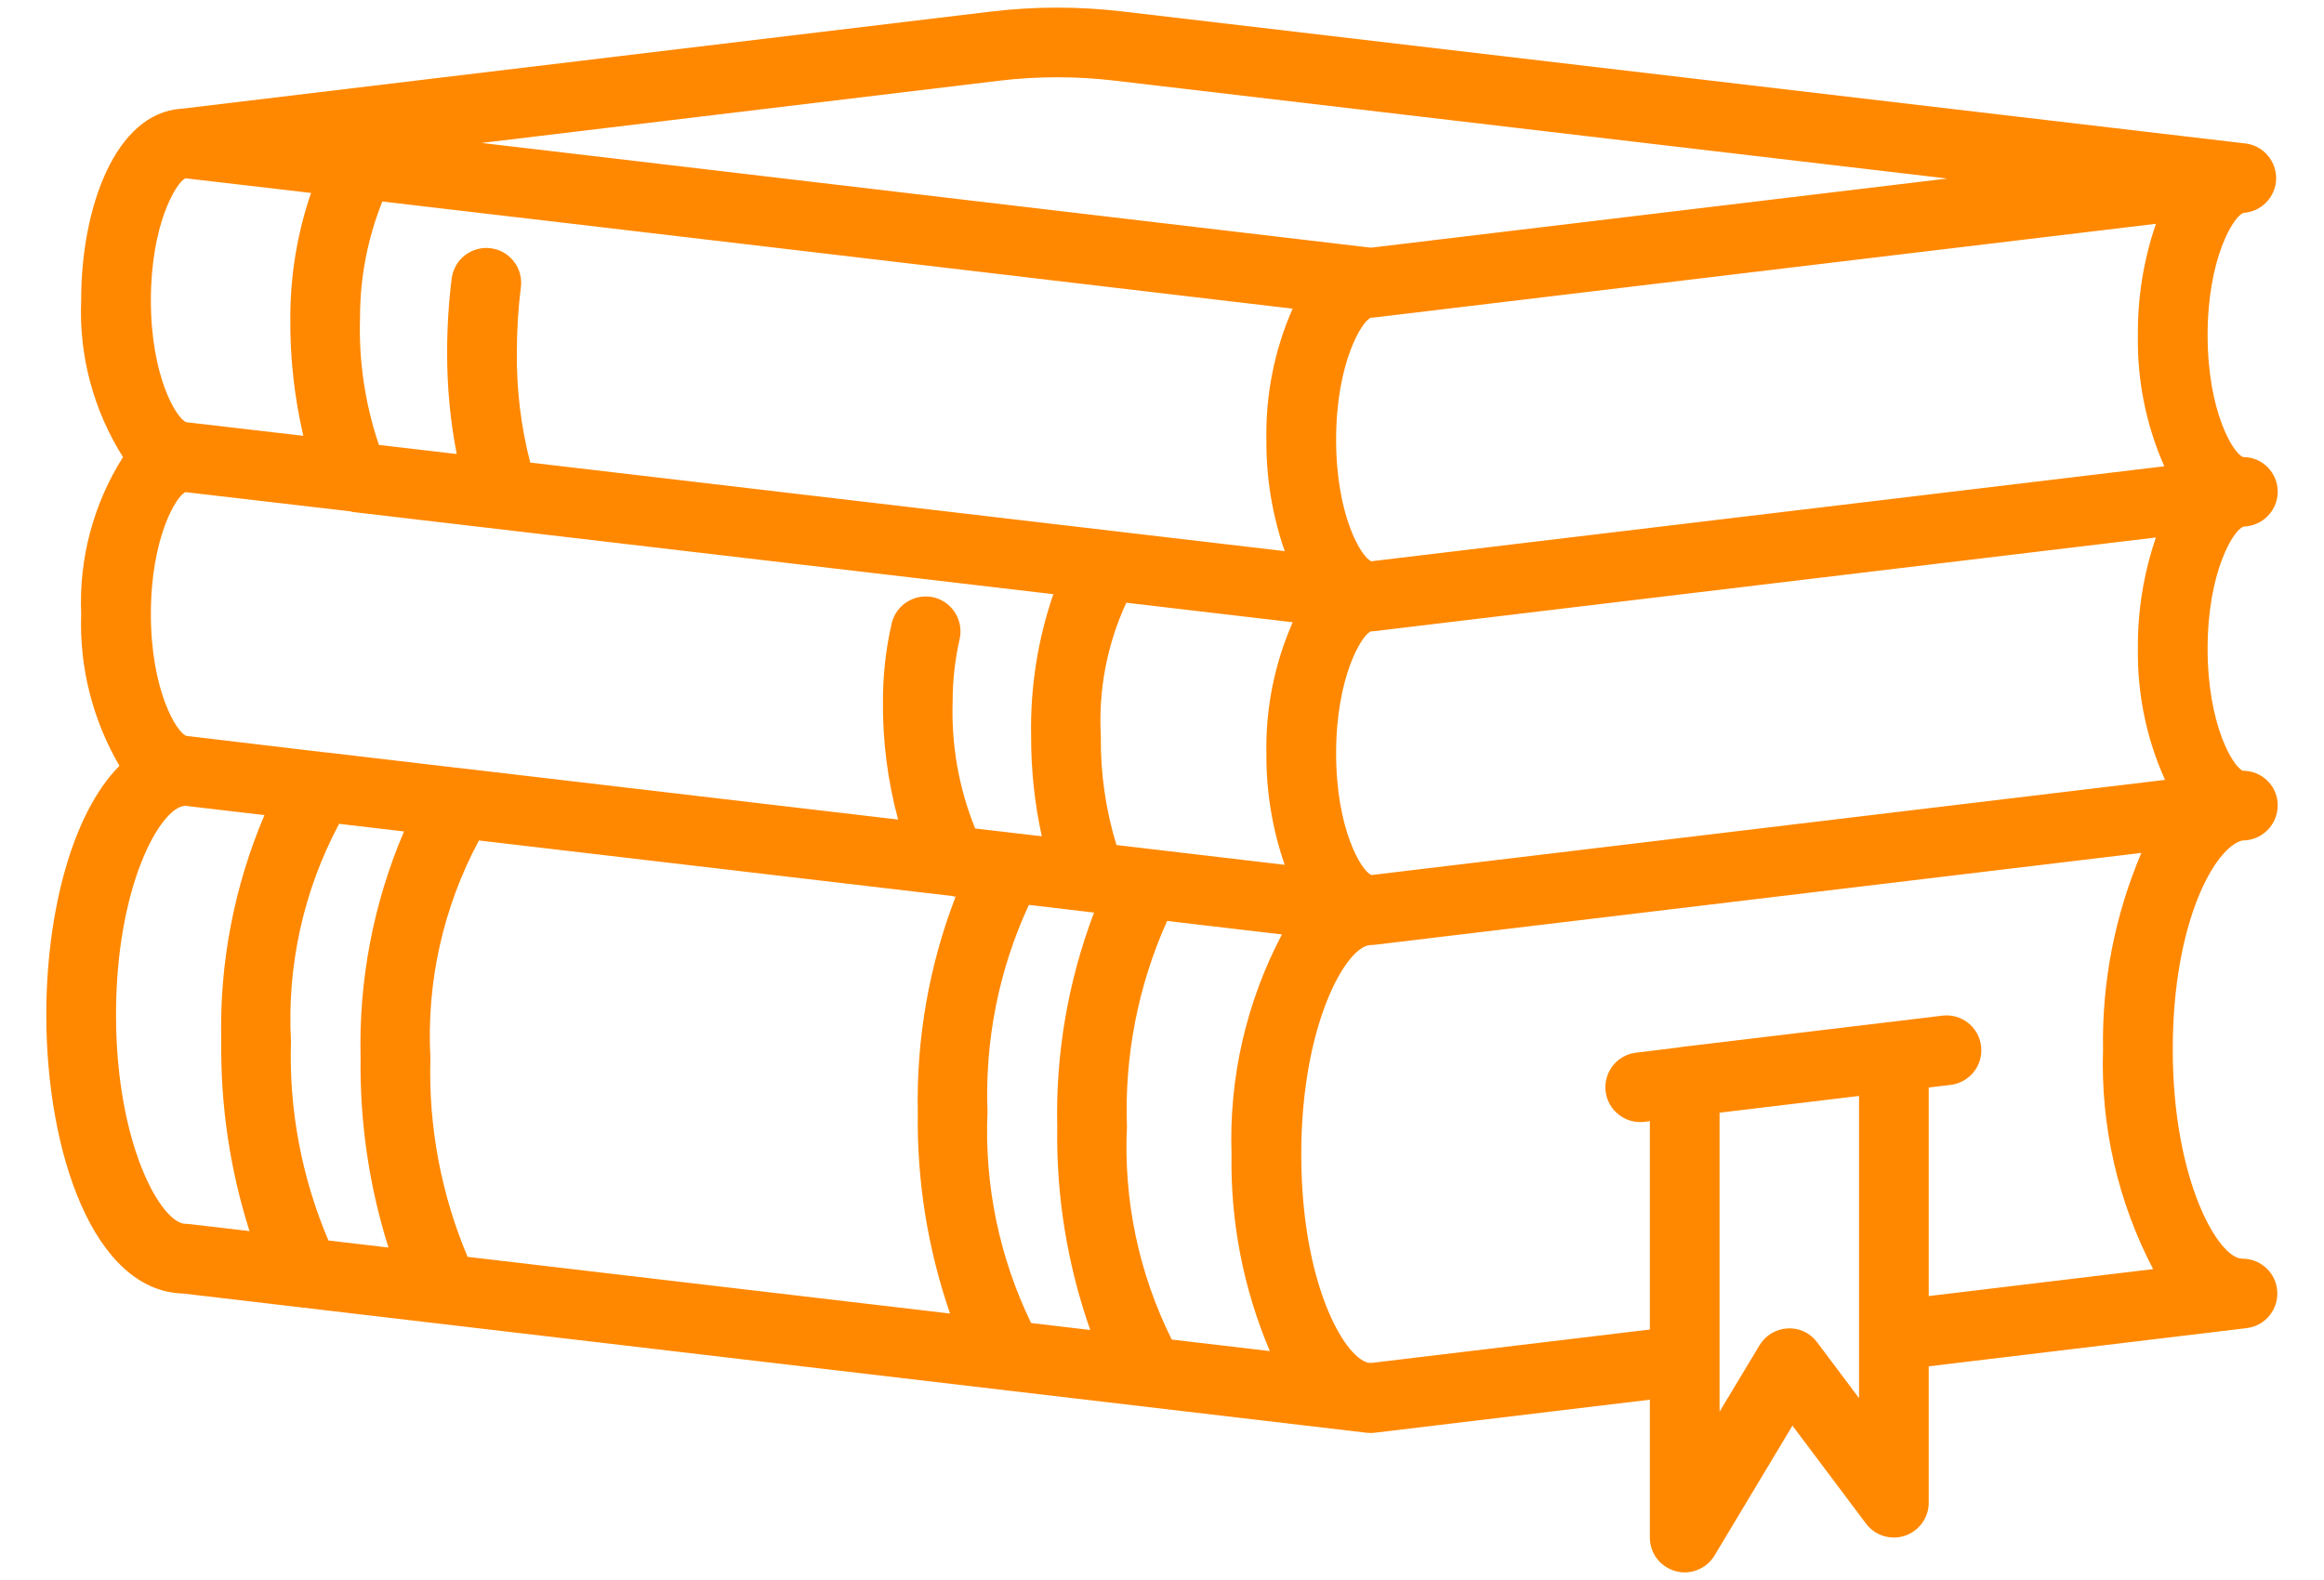
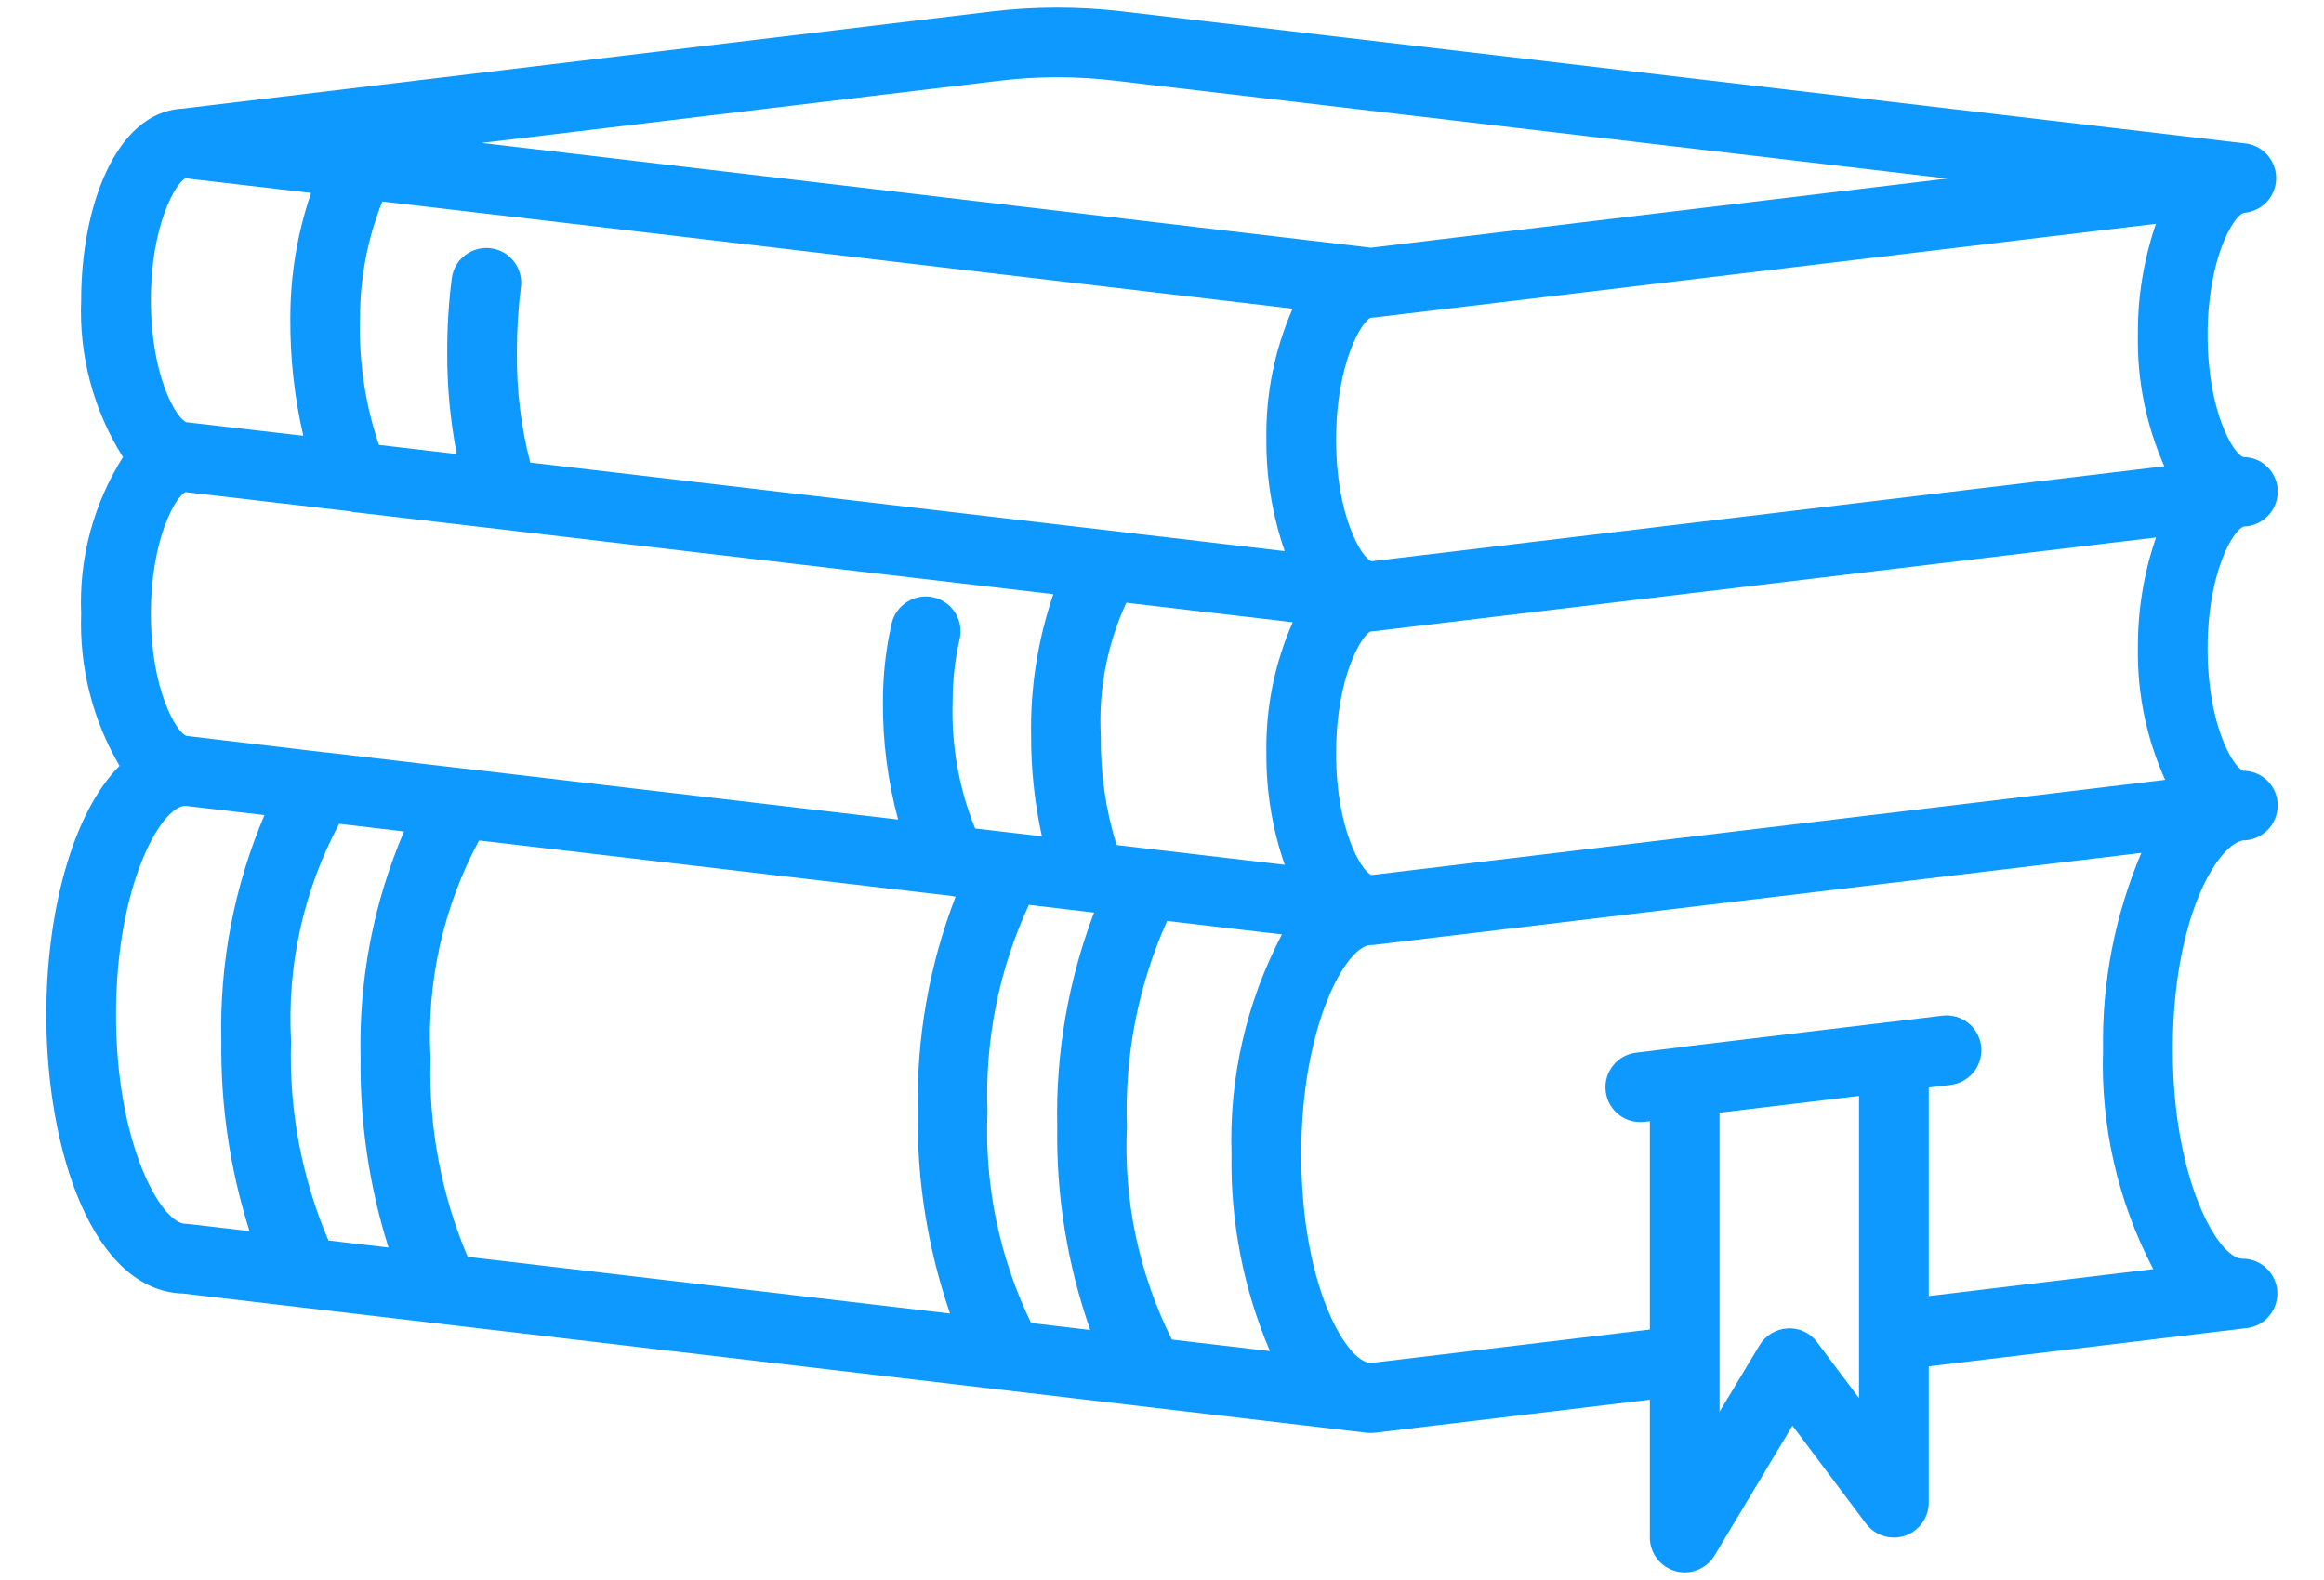
<svg xmlns="http://www.w3.org/2000/svg" width="25" height="17" viewBox="0 0 25 17" fill="none">
-   <path d="M24.131 5.668L24.138 5.665C24.235 5.662 24.327 5.622 24.395 5.552C24.463 5.483 24.501 5.39 24.502 5.293C24.503 5.244 24.493 5.195 24.475 5.15C24.456 5.104 24.429 5.063 24.395 5.028C24.36 4.993 24.319 4.965 24.274 4.946C24.229 4.928 24.18 4.918 24.131 4.918C24.025 4.884 23.748 4.428 23.748 3.605C23.748 2.783 24.026 2.327 24.131 2.293L24.137 2.29C24.229 2.284 24.315 2.243 24.379 2.177C24.444 2.111 24.481 2.023 24.485 1.931C24.488 1.839 24.458 1.749 24.399 1.678C24.341 1.606 24.258 1.559 24.167 1.545L12.081 0.124C11.61 0.068 11.135 0.068 10.664 0.124L1.953 1.17H1.948C1.242 1.219 0.873 2.229 0.873 3.23C0.848 3.825 1.005 4.414 1.323 4.918C1.005 5.422 0.848 6.01 0.873 6.605C0.853 7.178 0.996 7.745 1.285 8.24C0.767 8.761 0.498 9.842 0.498 10.918C0.498 12.396 1.004 13.893 1.973 13.918L14.704 15.416C14.719 15.417 14.733 15.418 14.748 15.418C14.763 15.418 14.778 15.417 14.792 15.415L17.748 15.06V16.543C17.748 16.625 17.775 16.705 17.824 16.77C17.874 16.835 17.944 16.882 18.023 16.904C18.055 16.913 18.089 16.918 18.123 16.918C18.188 16.918 18.251 16.901 18.307 16.869C18.364 16.837 18.411 16.791 18.444 16.736L19.282 15.339L20.073 16.393C20.12 16.456 20.186 16.502 20.261 16.526C20.336 16.549 20.417 16.549 20.491 16.524C20.566 16.499 20.631 16.451 20.677 16.387C20.723 16.323 20.748 16.247 20.748 16.168V14.701L24.167 14.29C24.262 14.279 24.349 14.232 24.411 14.158C24.472 14.085 24.503 13.991 24.497 13.896C24.492 13.8 24.45 13.71 24.38 13.645C24.311 13.579 24.218 13.543 24.123 13.543C23.86 13.543 23.373 12.689 23.373 11.293C23.373 9.909 23.833 9.108 24.123 9.043C24.223 9.043 24.319 9.004 24.39 8.934C24.461 8.863 24.501 8.768 24.502 8.668C24.503 8.576 24.47 8.487 24.409 8.419C24.348 8.35 24.264 8.306 24.173 8.296C24.158 8.294 24.143 8.293 24.128 8.293C24.021 8.252 23.748 7.796 23.748 6.98C23.748 6.155 24.026 5.702 24.131 5.668ZM12.605 14.413C12.251 13.703 12.085 12.914 12.123 12.122C12.095 11.361 12.243 10.604 12.555 9.909L13.79 10.054C13.407 10.782 13.22 11.596 13.248 12.418C13.235 13.145 13.376 13.868 13.66 14.537L12.605 14.413ZM11.092 14.235C10.75 13.529 10.588 12.748 10.623 11.964C10.593 11.197 10.745 10.433 11.068 9.736L11.769 9.819C11.49 10.554 11.355 11.336 11.373 12.122C11.361 12.866 11.481 13.607 11.728 14.31L11.092 14.235ZM5.03 13.523C4.745 12.847 4.608 12.118 4.63 11.385C4.586 10.571 4.767 9.761 5.152 9.043L10.238 9.64C10.25 9.64 10.26 9.647 10.271 9.647C10.274 9.647 10.277 9.647 10.28 9.647C9.995 10.386 9.857 11.173 9.873 11.964C9.862 12.702 9.979 13.435 10.22 14.133L5.03 13.523ZM3.533 13.347C3.245 12.67 3.107 11.938 3.13 11.203C3.086 10.391 3.265 9.582 3.648 8.864L4.346 8.946C4.017 9.716 3.858 10.547 3.879 11.384C3.87 12.075 3.971 12.764 4.179 13.423L3.533 13.347ZM2.006 7.918C1.9 7.884 1.623 7.428 1.623 6.605C1.623 5.79 1.895 5.336 1.995 5.295L3.771 5.502C3.778 5.502 3.782 5.507 3.788 5.508L11.331 6.393C11.163 6.883 11.082 7.399 11.092 7.918C11.091 8.281 11.129 8.643 11.207 8.998L10.49 8.914C10.314 8.479 10.232 8.012 10.248 7.543C10.248 7.319 10.273 7.095 10.323 6.877C10.334 6.829 10.335 6.779 10.327 6.731C10.319 6.682 10.302 6.636 10.275 6.594C10.249 6.552 10.215 6.516 10.175 6.487C10.135 6.459 10.09 6.438 10.042 6.427C9.994 6.416 9.944 6.415 9.895 6.423C9.847 6.431 9.8 6.449 9.759 6.475C9.717 6.501 9.681 6.535 9.652 6.575C9.623 6.615 9.603 6.66 9.592 6.708C9.529 6.982 9.498 7.262 9.498 7.543C9.494 7.973 9.549 8.402 9.661 8.818L5.015 8.272H5.008L3.513 8.096H3.503L2.006 7.918ZM4.113 2.168L5.569 2.339H5.573L13.905 3.321C13.71 3.765 13.614 4.246 13.623 4.73C13.62 5.139 13.686 5.544 13.82 5.93L5.704 4.977C5.604 4.591 5.556 4.192 5.56 3.793C5.56 3.558 5.574 3.324 5.603 3.091C5.61 3.042 5.606 2.992 5.593 2.945C5.581 2.897 5.559 2.853 5.528 2.814C5.498 2.775 5.461 2.742 5.418 2.717C5.375 2.693 5.328 2.677 5.279 2.671C5.231 2.664 5.181 2.668 5.133 2.681C5.086 2.694 5.041 2.716 5.002 2.746C4.963 2.776 4.931 2.813 4.906 2.856C4.882 2.899 4.866 2.946 4.859 2.995C4.826 3.259 4.81 3.526 4.81 3.793C4.809 4.159 4.843 4.525 4.913 4.885L4.076 4.787C3.927 4.346 3.858 3.882 3.873 3.418C3.872 2.99 3.954 2.566 4.113 2.168ZM14.748 3.418C14.763 3.418 14.777 3.417 14.792 3.415L23.192 2.408C23.06 2.793 22.994 3.198 22.998 3.605C22.989 4.091 23.086 4.573 23.282 5.017L14.752 6.039C14.643 5.996 14.373 5.545 14.373 4.73C14.373 3.908 14.65 3.452 14.748 3.418ZM12.01 9.092C11.894 8.712 11.837 8.316 11.842 7.918C11.815 7.425 11.909 6.933 12.116 6.485L13.906 6.695C13.711 7.139 13.614 7.62 13.623 8.105C13.62 8.514 13.686 8.919 13.82 9.305L12.01 9.092ZM14.753 9.415C14.644 9.372 14.373 8.921 14.373 8.105C14.373 7.283 14.65 6.827 14.748 6.793C14.763 6.793 14.778 6.792 14.792 6.79L23.192 5.783C23.06 6.168 22.994 6.573 22.998 6.98C22.991 7.466 23.09 7.948 23.29 8.391L14.753 9.415ZM10.753 0.868C11.165 0.819 11.581 0.819 11.993 0.868L20.948 1.921L14.748 2.665L5.66 1.594H5.657L5.181 1.538L10.753 0.868ZM1.993 1.918L3.346 2.076C3.198 2.508 3.123 2.961 3.123 3.418C3.119 3.845 3.166 4.272 3.263 4.689L2.006 4.543C1.9 4.509 1.623 4.053 1.623 3.23C1.623 2.421 1.891 1.967 1.993 1.92V1.918ZM1.998 13.168C1.735 13.168 1.248 12.314 1.248 10.918C1.248 9.53 1.727 8.681 1.992 8.67L2.845 8.77C2.518 9.538 2.359 10.368 2.38 11.203C2.372 11.896 2.474 12.585 2.684 13.246L2.042 13.171C2.027 13.169 2.012 13.168 1.998 13.168ZM19.548 14.443C19.511 14.393 19.463 14.353 19.407 14.327C19.351 14.301 19.29 14.289 19.228 14.293C19.167 14.296 19.108 14.315 19.056 14.346C19.003 14.378 18.96 14.422 18.928 14.474L18.498 15.189V11.972L19.998 11.792V15.043L19.548 14.443ZM20.748 13.945V11.701L20.983 11.673C21.082 11.661 21.172 11.61 21.234 11.532C21.295 11.454 21.323 11.354 21.311 11.256C21.3 11.157 21.249 11.067 21.171 11.005C21.093 10.944 20.993 10.916 20.894 10.928L20.332 10.996H20.329L18.079 11.266C18.075 11.266 18.072 11.269 18.068 11.269L17.6 11.326C17.506 11.337 17.419 11.384 17.357 11.457C17.296 11.531 17.265 11.624 17.27 11.72C17.276 11.815 17.317 11.905 17.387 11.97C17.456 12.036 17.548 12.073 17.644 12.073C17.658 12.073 17.673 12.072 17.688 12.071L17.748 12.063V14.305L14.748 14.665L14.715 14.661C14.456 14.599 13.998 13.799 13.998 12.418C13.998 11.022 14.485 10.168 14.748 10.168C14.763 10.168 14.778 10.167 14.792 10.165L23.035 9.177C22.751 9.846 22.61 10.566 22.623 11.293C22.596 12.114 22.782 12.928 23.162 13.655L20.748 13.945Z" fill="#FF8800" />
+   <path d="M24.132 5.668L24.138 5.665C24.235 5.662 24.327 5.622 24.395 5.552C24.463 5.483 24.501 5.39 24.502 5.293C24.503 5.244 24.494 5.195 24.475 5.15C24.457 5.104 24.43 5.063 24.395 5.028C24.36 4.993 24.32 4.965 24.274 4.946C24.229 4.928 24.18 4.918 24.131 4.918C24.026 4.884 23.748 4.428 23.748 3.605C23.748 2.783 24.026 2.327 24.132 2.293L24.137 2.29C24.229 2.284 24.315 2.243 24.38 2.177C24.444 2.111 24.481 2.023 24.485 1.931C24.489 1.839 24.458 1.749 24.4 1.678C24.341 1.606 24.258 1.559 24.167 1.545L12.081 0.124C11.611 0.068 11.135 0.068 10.665 0.124L1.953 1.17H1.948C1.242 1.219 0.873 2.229 0.873 3.23C0.849 3.825 1.005 4.414 1.323 4.918C1.005 5.422 0.848 6.01 0.873 6.605C0.853 7.178 0.996 7.745 1.286 8.24C0.768 8.761 0.498 9.842 0.498 10.918C0.498 12.396 1.005 13.893 1.973 13.918L14.704 15.416C14.719 15.417 14.733 15.418 14.748 15.418C14.763 15.418 14.778 15.417 14.793 15.415L17.748 15.06V16.543C17.748 16.625 17.775 16.705 17.825 16.77C17.874 16.835 17.944 16.882 18.023 16.904C18.056 16.913 18.089 16.918 18.123 16.918C18.188 16.918 18.251 16.901 18.308 16.869C18.364 16.837 18.411 16.791 18.444 16.736L19.282 15.339L20.073 16.393C20.12 16.456 20.186 16.502 20.261 16.526C20.336 16.549 20.417 16.549 20.492 16.524C20.566 16.499 20.631 16.451 20.677 16.387C20.723 16.323 20.748 16.247 20.748 16.168V14.701L24.168 14.29C24.263 14.279 24.35 14.232 24.411 14.158C24.472 14.085 24.503 13.991 24.498 13.896C24.492 13.8 24.45 13.71 24.38 13.645C24.311 13.579 24.219 13.543 24.123 13.543C23.86 13.543 23.373 12.689 23.373 11.293C23.373 9.909 23.834 9.108 24.123 9.043C24.223 9.043 24.319 9.004 24.39 8.934C24.461 8.863 24.501 8.768 24.502 8.668C24.503 8.576 24.47 8.487 24.409 8.419C24.348 8.35 24.264 8.306 24.173 8.296C24.159 8.294 24.144 8.293 24.129 8.293C24.021 8.252 23.748 7.796 23.748 6.98C23.748 6.155 24.026 5.702 24.132 5.668ZM12.606 14.413C12.252 13.703 12.085 12.914 12.123 12.122C12.096 11.361 12.243 10.604 12.555 9.909L13.79 10.054C13.408 10.782 13.221 11.596 13.248 12.418C13.235 13.145 13.376 13.868 13.661 14.537L12.606 14.413ZM11.092 14.235C10.75 13.529 10.589 12.748 10.623 11.964C10.593 11.197 10.745 10.433 11.068 9.736L11.769 9.819C11.49 10.554 11.355 11.336 11.373 12.122C11.361 12.866 11.482 13.607 11.728 14.31L11.092 14.235ZM5.031 13.523C4.745 12.847 4.609 12.118 4.631 11.385C4.587 10.571 4.767 9.761 5.153 9.043L10.239 9.64C10.25 9.64 10.26 9.647 10.271 9.647C10.274 9.647 10.277 9.647 10.28 9.647C9.995 10.386 9.857 11.173 9.873 11.964C9.862 12.702 9.98 13.435 10.22 14.133L5.031 13.523ZM3.533 13.347C3.245 12.67 3.107 11.938 3.131 11.203C3.086 10.391 3.265 9.582 3.648 8.864L4.346 8.946C4.017 9.716 3.858 10.547 3.879 11.384C3.87 12.075 3.972 12.764 4.179 13.423L3.533 13.347ZM2.006 7.918C1.901 7.884 1.623 7.428 1.623 6.605C1.623 5.79 1.895 5.336 1.995 5.295L3.771 5.502C3.778 5.502 3.783 5.507 3.789 5.508L11.331 6.393C11.164 6.883 11.082 7.399 11.092 7.918C11.091 8.281 11.13 8.643 11.208 8.998L10.49 8.914C10.314 8.479 10.232 8.012 10.248 7.543C10.248 7.319 10.273 7.095 10.323 6.877C10.334 6.829 10.336 6.779 10.328 6.731C10.319 6.682 10.302 6.636 10.276 6.594C10.25 6.552 10.216 6.516 10.175 6.487C10.135 6.459 10.09 6.438 10.042 6.427C9.994 6.416 9.944 6.415 9.896 6.423C9.847 6.431 9.801 6.449 9.759 6.475C9.717 6.501 9.681 6.535 9.652 6.575C9.624 6.615 9.603 6.66 9.592 6.708C9.529 6.982 9.498 7.262 9.498 7.543C9.494 7.973 9.549 8.402 9.661 8.818L5.016 8.272H5.008L3.513 8.096H3.503L2.006 7.918ZM4.113 2.168L5.569 2.339H5.573L13.905 3.321C13.711 3.765 13.614 4.246 13.623 4.73C13.62 5.139 13.687 5.544 13.82 5.93L5.704 4.977C5.604 4.591 5.556 4.192 5.561 3.793C5.56 3.558 5.574 3.324 5.604 3.091C5.61 3.042 5.607 2.992 5.594 2.945C5.581 2.897 5.559 2.853 5.529 2.814C5.499 2.775 5.461 2.742 5.418 2.717C5.376 2.693 5.329 2.677 5.28 2.671C5.231 2.664 5.181 2.668 5.134 2.681C5.086 2.694 5.042 2.716 5.003 2.746C4.964 2.776 4.931 2.813 4.906 2.856C4.882 2.899 4.866 2.946 4.86 2.995C4.826 3.259 4.81 3.526 4.811 3.793C4.809 4.159 4.844 4.525 4.913 4.885L4.076 4.787C3.927 4.346 3.859 3.882 3.873 3.418C3.873 2.99 3.954 2.566 4.113 2.168ZM14.748 3.418C14.763 3.418 14.778 3.417 14.792 3.415L23.192 2.408C23.06 2.793 22.994 3.198 22.998 3.605C22.989 4.091 23.086 4.573 23.282 5.017L14.752 6.039C14.643 5.996 14.373 5.545 14.373 4.73C14.373 3.908 14.65 3.452 14.748 3.418ZM12.011 9.092C11.894 8.712 11.837 8.316 11.842 7.918C11.815 7.425 11.91 6.933 12.116 6.485L13.906 6.695C13.711 7.139 13.614 7.62 13.623 8.105C13.62 8.514 13.687 8.919 13.82 9.305L12.011 9.092ZM14.753 9.415C14.644 9.372 14.373 8.921 14.373 8.105C14.373 7.283 14.65 6.827 14.748 6.793C14.763 6.793 14.778 6.792 14.793 6.79L23.193 5.783C23.06 6.168 22.995 6.573 22.998 6.98C22.991 7.466 23.091 7.948 23.291 8.391L14.753 9.415ZM10.754 0.868C11.165 0.819 11.581 0.819 11.993 0.868L20.948 1.921L14.748 2.665L5.661 1.594H5.657L5.181 1.538L10.754 0.868ZM1.993 1.918L3.346 2.076C3.199 2.508 3.123 2.961 3.123 3.418C3.12 3.845 3.166 4.272 3.263 4.689L2.006 4.543C1.901 4.509 1.623 4.053 1.623 3.23C1.623 2.421 1.892 1.967 1.993 1.92V1.918ZM1.998 13.168C1.736 13.168 1.248 12.314 1.248 10.918C1.248 9.53 1.727 8.681 1.992 8.67L2.845 8.77C2.518 9.538 2.36 10.368 2.381 11.203C2.372 11.896 2.475 12.585 2.684 13.246L2.042 13.171C2.027 13.169 2.013 13.168 1.998 13.168ZM19.548 14.443C19.512 14.393 19.463 14.353 19.407 14.327C19.352 14.301 19.29 14.289 19.229 14.293C19.168 14.296 19.108 14.315 19.056 14.346C19.004 14.378 18.96 14.422 18.928 14.474L18.498 15.189V11.972L19.998 11.792V15.043L19.548 14.443ZM20.748 13.945V11.701L20.983 11.673C21.082 11.661 21.172 11.61 21.234 11.532C21.296 11.454 21.323 11.354 21.312 11.256C21.3 11.157 21.249 11.067 21.171 11.005C21.093 10.944 20.994 10.916 20.895 10.928L20.332 10.996H20.329L18.079 11.266C18.075 11.266 18.072 11.269 18.068 11.269L17.601 11.326C17.506 11.337 17.419 11.384 17.358 11.457C17.296 11.531 17.265 11.624 17.271 11.72C17.276 11.815 17.318 11.905 17.387 11.97C17.456 12.036 17.548 12.073 17.644 12.073C17.659 12.073 17.673 12.072 17.688 12.071L17.748 12.063V14.305L14.748 14.665L14.715 14.661C14.456 14.599 13.998 13.799 13.998 12.418C13.998 11.022 14.486 10.168 14.748 10.168C14.763 10.168 14.778 10.167 14.793 10.165L23.035 9.177C22.751 9.846 22.611 10.566 22.623 11.293C22.596 12.114 22.782 12.928 23.163 13.655L20.748 13.945Z" fill="#0D99FF" />
</svg>
